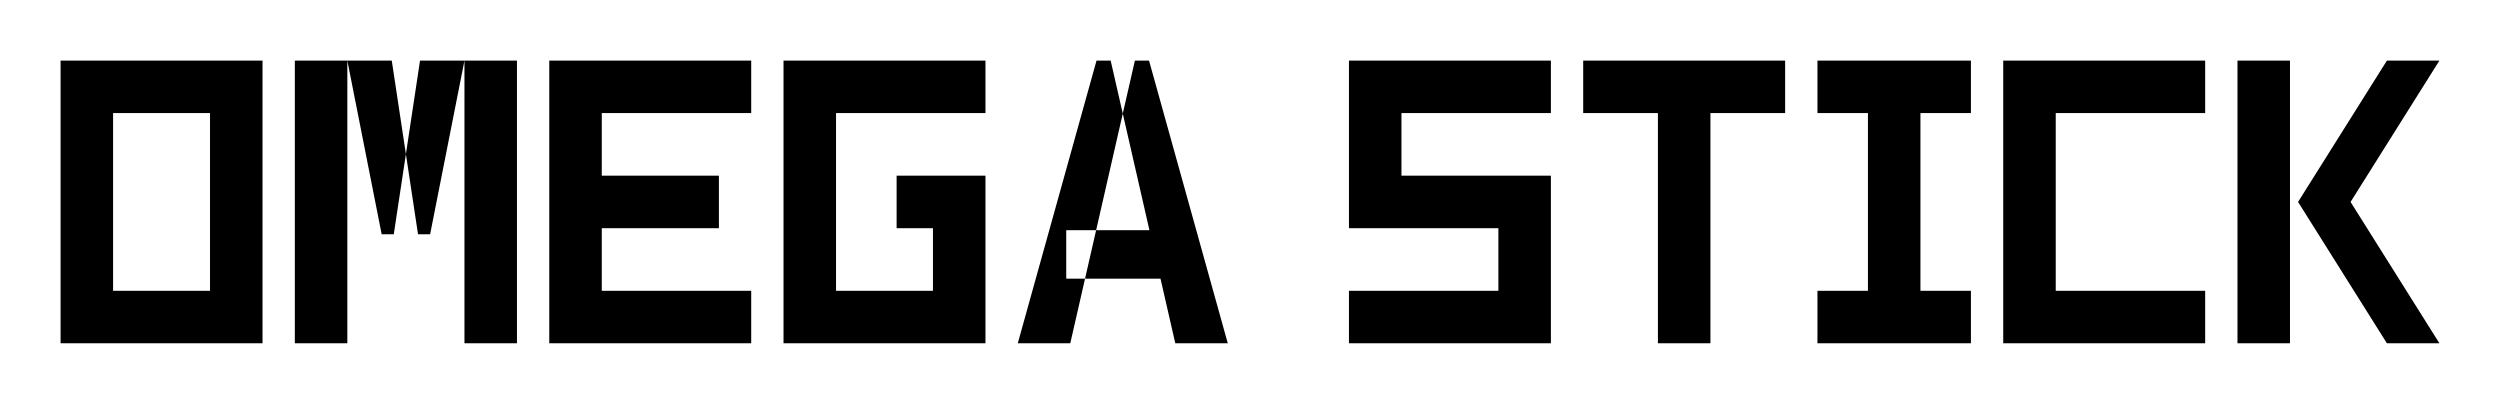
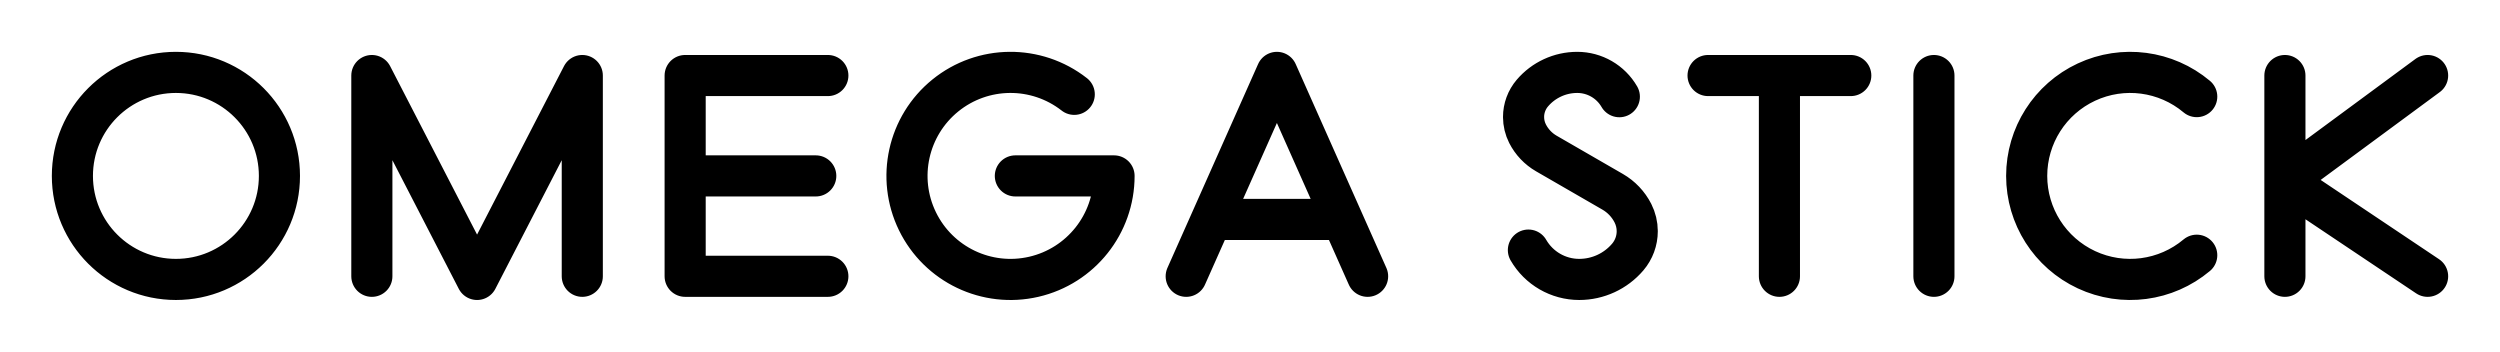
- <svg xmlns="http://www.w3.org/2000/svg" viewBox="0 0 1238.0 200" width="1238.0" height="200" role="img">
-   <path d="M 30.0 30.0 H 130.0 V 56.0 H 30.0 ZM 30.0 144.0 H 130.0 V 170.0 H 30.0 ZM 30.0 30.0 H 56.0 V 170.0 H 30.0 ZM 104.0 30.0 H 130.0 V 170.0 H 104.0 ZM 146.0 30.0 H 172.0 V 170.0 H 146.0 ZM 230.0 30.0 H 256.0 V 170.0 H 230.0 ZM 172.0 30.0 L 194.0 30.0 L 207.0 116.0 L 189.0 116.0 ZM 230.0 30.0 L 208.0 30.0 L 195.0 116.0 L 213.0 116.0 ZM 272.0 30.0 H 298.0 V 170.0 H 272.0 ZM 272.0 30.0 H 372.0 V 56.0 H 272.0 ZM 272.0 87.0 H 356.0 V 113.0 H 272.0 ZM 272.0 144.0 H 372.0 V 170.0 H 272.0 ZM 388.0 30.0 H 488.0 V 56.0 H 388.0 ZM 388.0 30.0 H 414.0 V 170.0 H 388.0 ZM 388.0 144.0 H 488.0 V 170.0 H 388.0 ZM 462.0 100.0 H 488.0 V 170.0 H 462.0 ZM 444.0 87.0 H 488.0 V 113.0 H 444.0 ZM 504.0 170.0 L 530.0 170.0 L 562.0 30.0 L 543.0 30.0 ZM 608.0 170.0 L 582.0 170.0 L 550.0 30.0 L 569.0 30.0 ZM 528.0 114.0 H 584.0 V 138.0 H 528.0 ZM 668.0 30.0 H 768.0 V 56.0 H 668.0 ZM 668.0 30.0 H 694.0 V 113.0 H 668.0 ZM 668.0 87.0 H 768.0 V 113.0 H 668.0 ZM 742.0 87.0 H 768.0 V 170.0 H 742.0 ZM 668.0 144.0 H 768.0 V 170.0 H 668.0 ZM 784.0 30.0 H 884.0 V 56.0 H 784.0 ZM 821.0 30.0 H 847.0 V 170.0 H 821.0 ZM 925.0 30.0 H 951.0 V 170.0 H 925.0 ZM 900.0 30.0 H 976.0 V 56.0 H 900.0 ZM 900.0 144.0 H 976.0 V 170.0 H 900.0 ZM 992.0 30.0 H 1092.0 V 56.0 H 992.0 ZM 992.0 144.0 H 1092.0 V 170.0 H 992.0 ZM 992.0 30.0 H 1018.0 V 170.0 H 992.0 ZM 1108.0 30.0 H 1134.0 V 170.0 H 1108.0 ZM 1182.0 30.0 L 1208.0 30.0 L 1164.0 100.0 L 1138.0 100.0 ZM 1138.0 100.0 L 1164.0 100.0 L 1208.0 170.0 L 1182.0 170.0 Z" fill="currentColor" />
+ <svg xmlns="http://www.w3.org/2000/svg" viewBox="0 0 1447.033 203.64" width="1447.033" height="203.64" role="img">
+   <path d="M161.74 101.82A59.92 59.92 0 0 0 41.9 101.82A59.92 59.92 0 0 0 161.74 101.82M215.234 159.92L215.234 43.72M215.234 43.72L276.134 161.74M276.134 161.74L337.034 43.72M337.034 43.72L337.034 159.92M396.574 43.72L396.574 159.92M396.574 43.72L479.174 43.72M396.574 101.82L472.174 101.82M396.574 159.92L479.174 159.92M621.792 54.602A59.92 59.92 0 0 0 531.046 128.087A59.92 59.92 0 0 0 644.822 101.82M587.702 101.82L644.822 101.82M686.586 159.92L739.086 41.9M739.086 41.9L791.586 159.92M701.221 127.02L776.95 127.02M912.657 99.02L895.029 88.842M895.029 88.842A27.739 27.739 0 0 1 884.182 77.413M884.182 77.413A21.338 21.338 0 0 1 881.857 67.726M881.857 67.726A21.338 21.338 0 0 1 886.969 53.868M886.969 53.868A34.14 34.14 0 0 1 912.93 41.9M912.93 41.9A28.137 28.137 0 0 1 937.297 55.968M912.657 99.02L933.422 111.009M933.422 111.009A29.978 29.978 0 0 1 945.143 123.361M945.143 123.361A23.06 23.06 0 0 1 947.657 133.83M947.657 133.83A23.06 23.06 0 0 1 942.132 148.806M942.132 148.806A36.896 36.896 0 0 1 914.076 161.74M914.076 161.74A33.97 33.97 0 0 1 884.657 144.755M988.652 43.72L1071.252 43.72M1029.952 43.72L1029.952 159.92M1119.378 43.72L1119.378 159.92M1271.502 55.919A59.92 59.92 0 0 0 1173.066 101.82A59.92 59.92 0 0 0 1271.502 147.721M1322.533 43.72L1322.533 159.92M1322.533 104.62L1405.133 43.72M1322.533 104.62L1405.133 159.92" fill="none" stroke="currentColor" stroke-width="23.8" stroke-linecap="round" stroke-linejoin="round" />
</svg>
